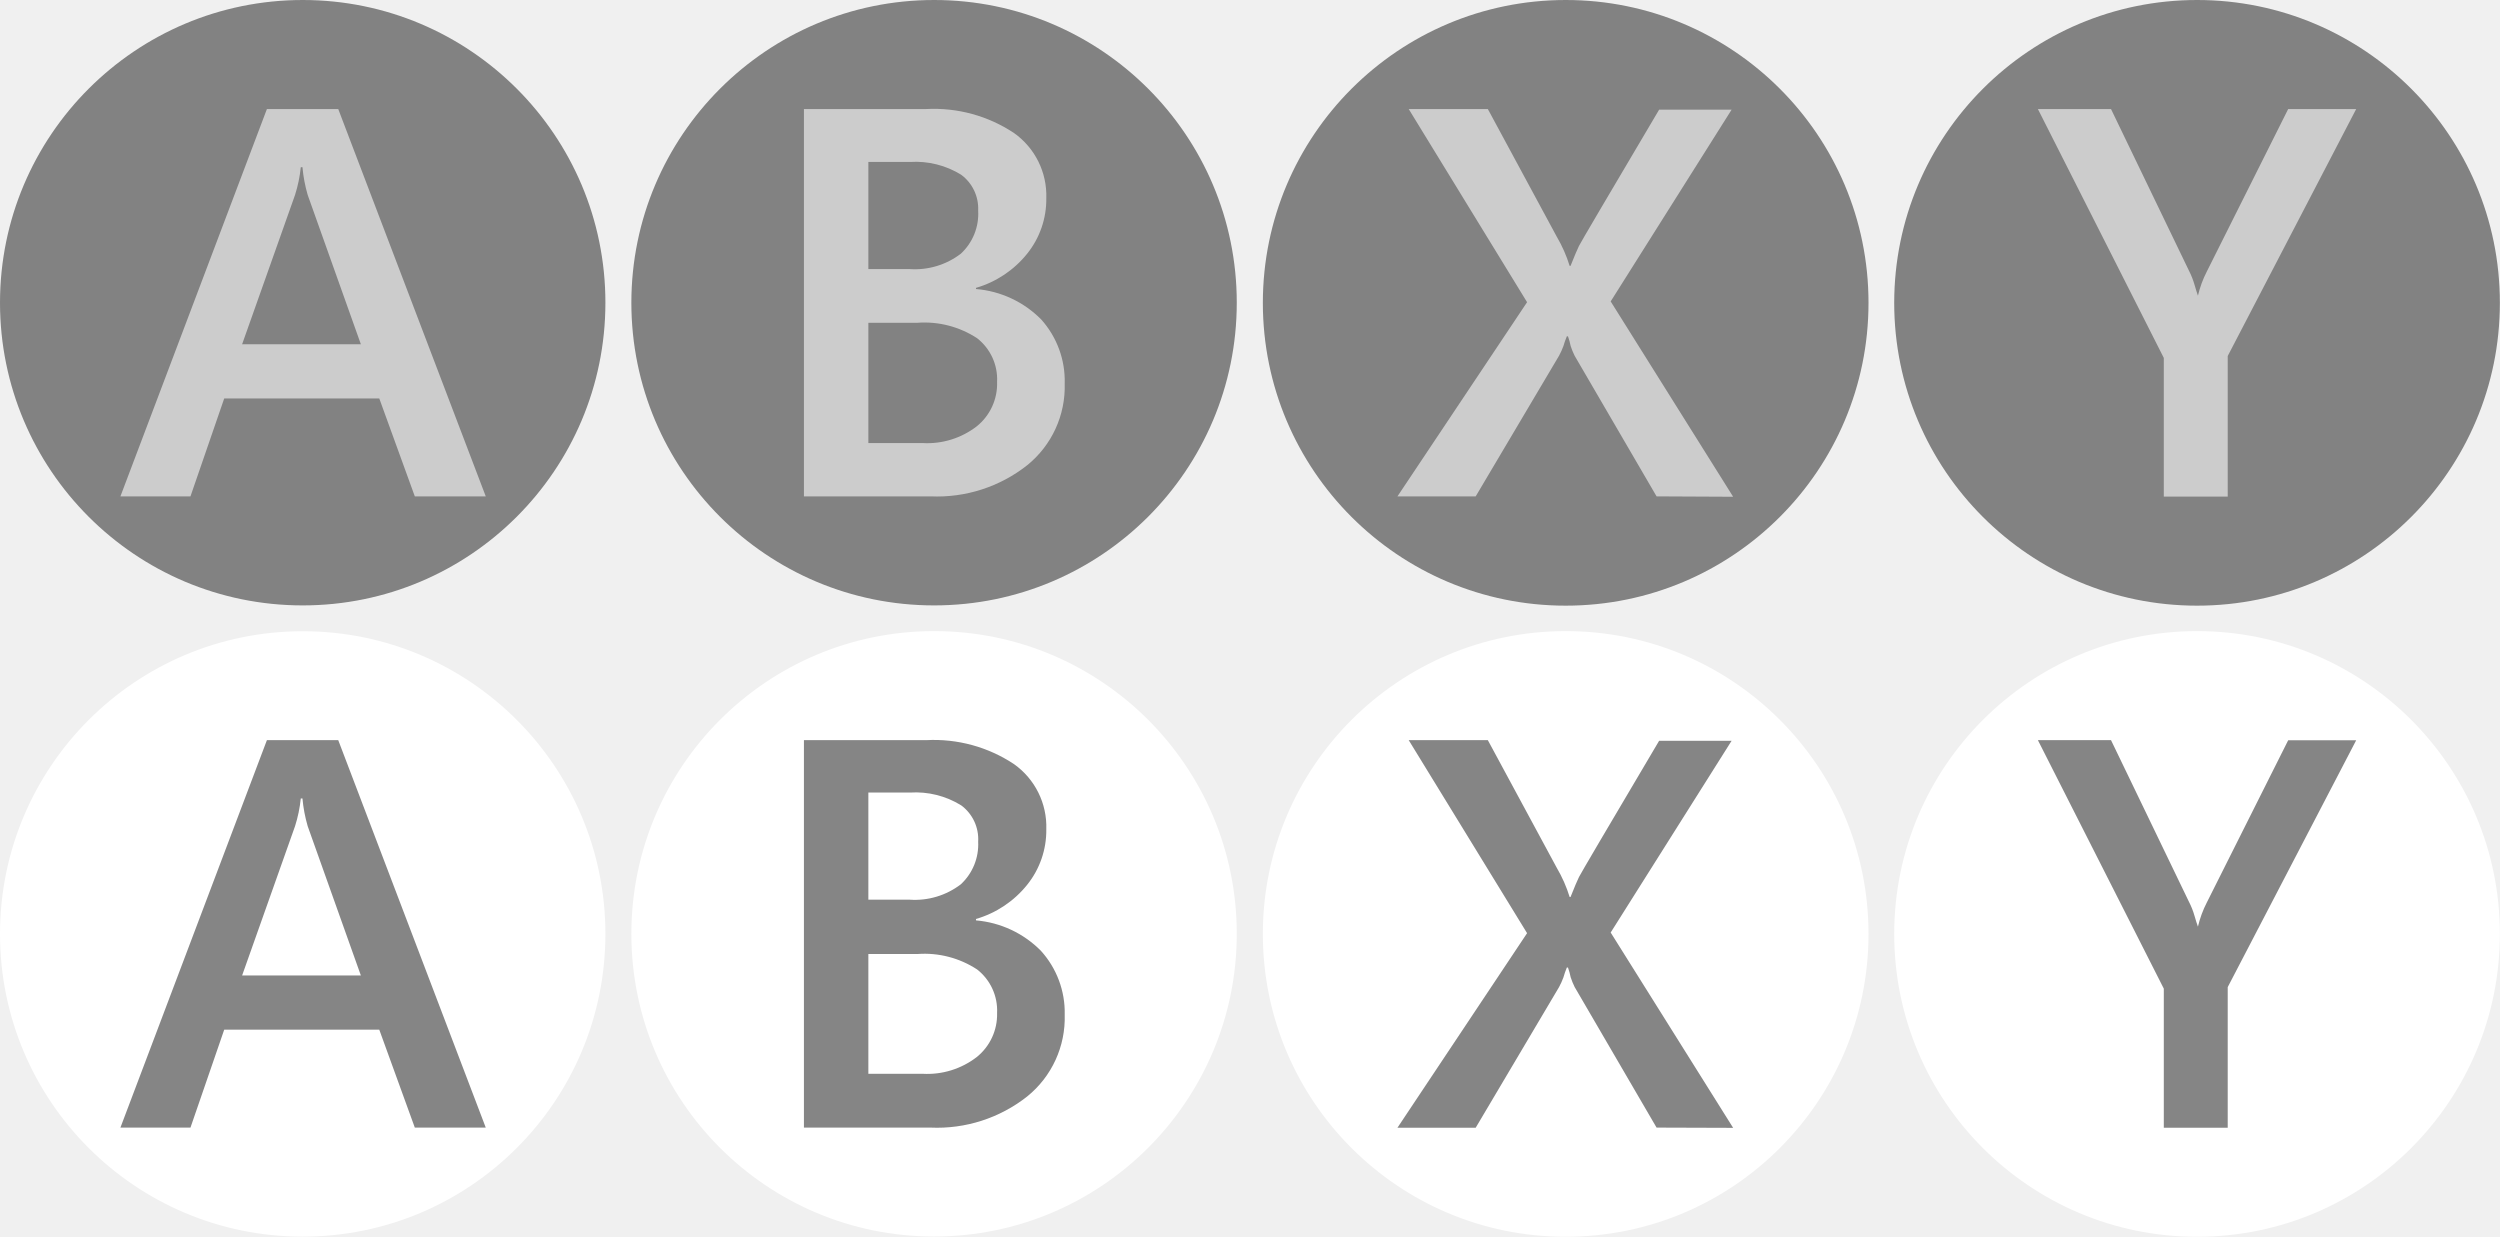
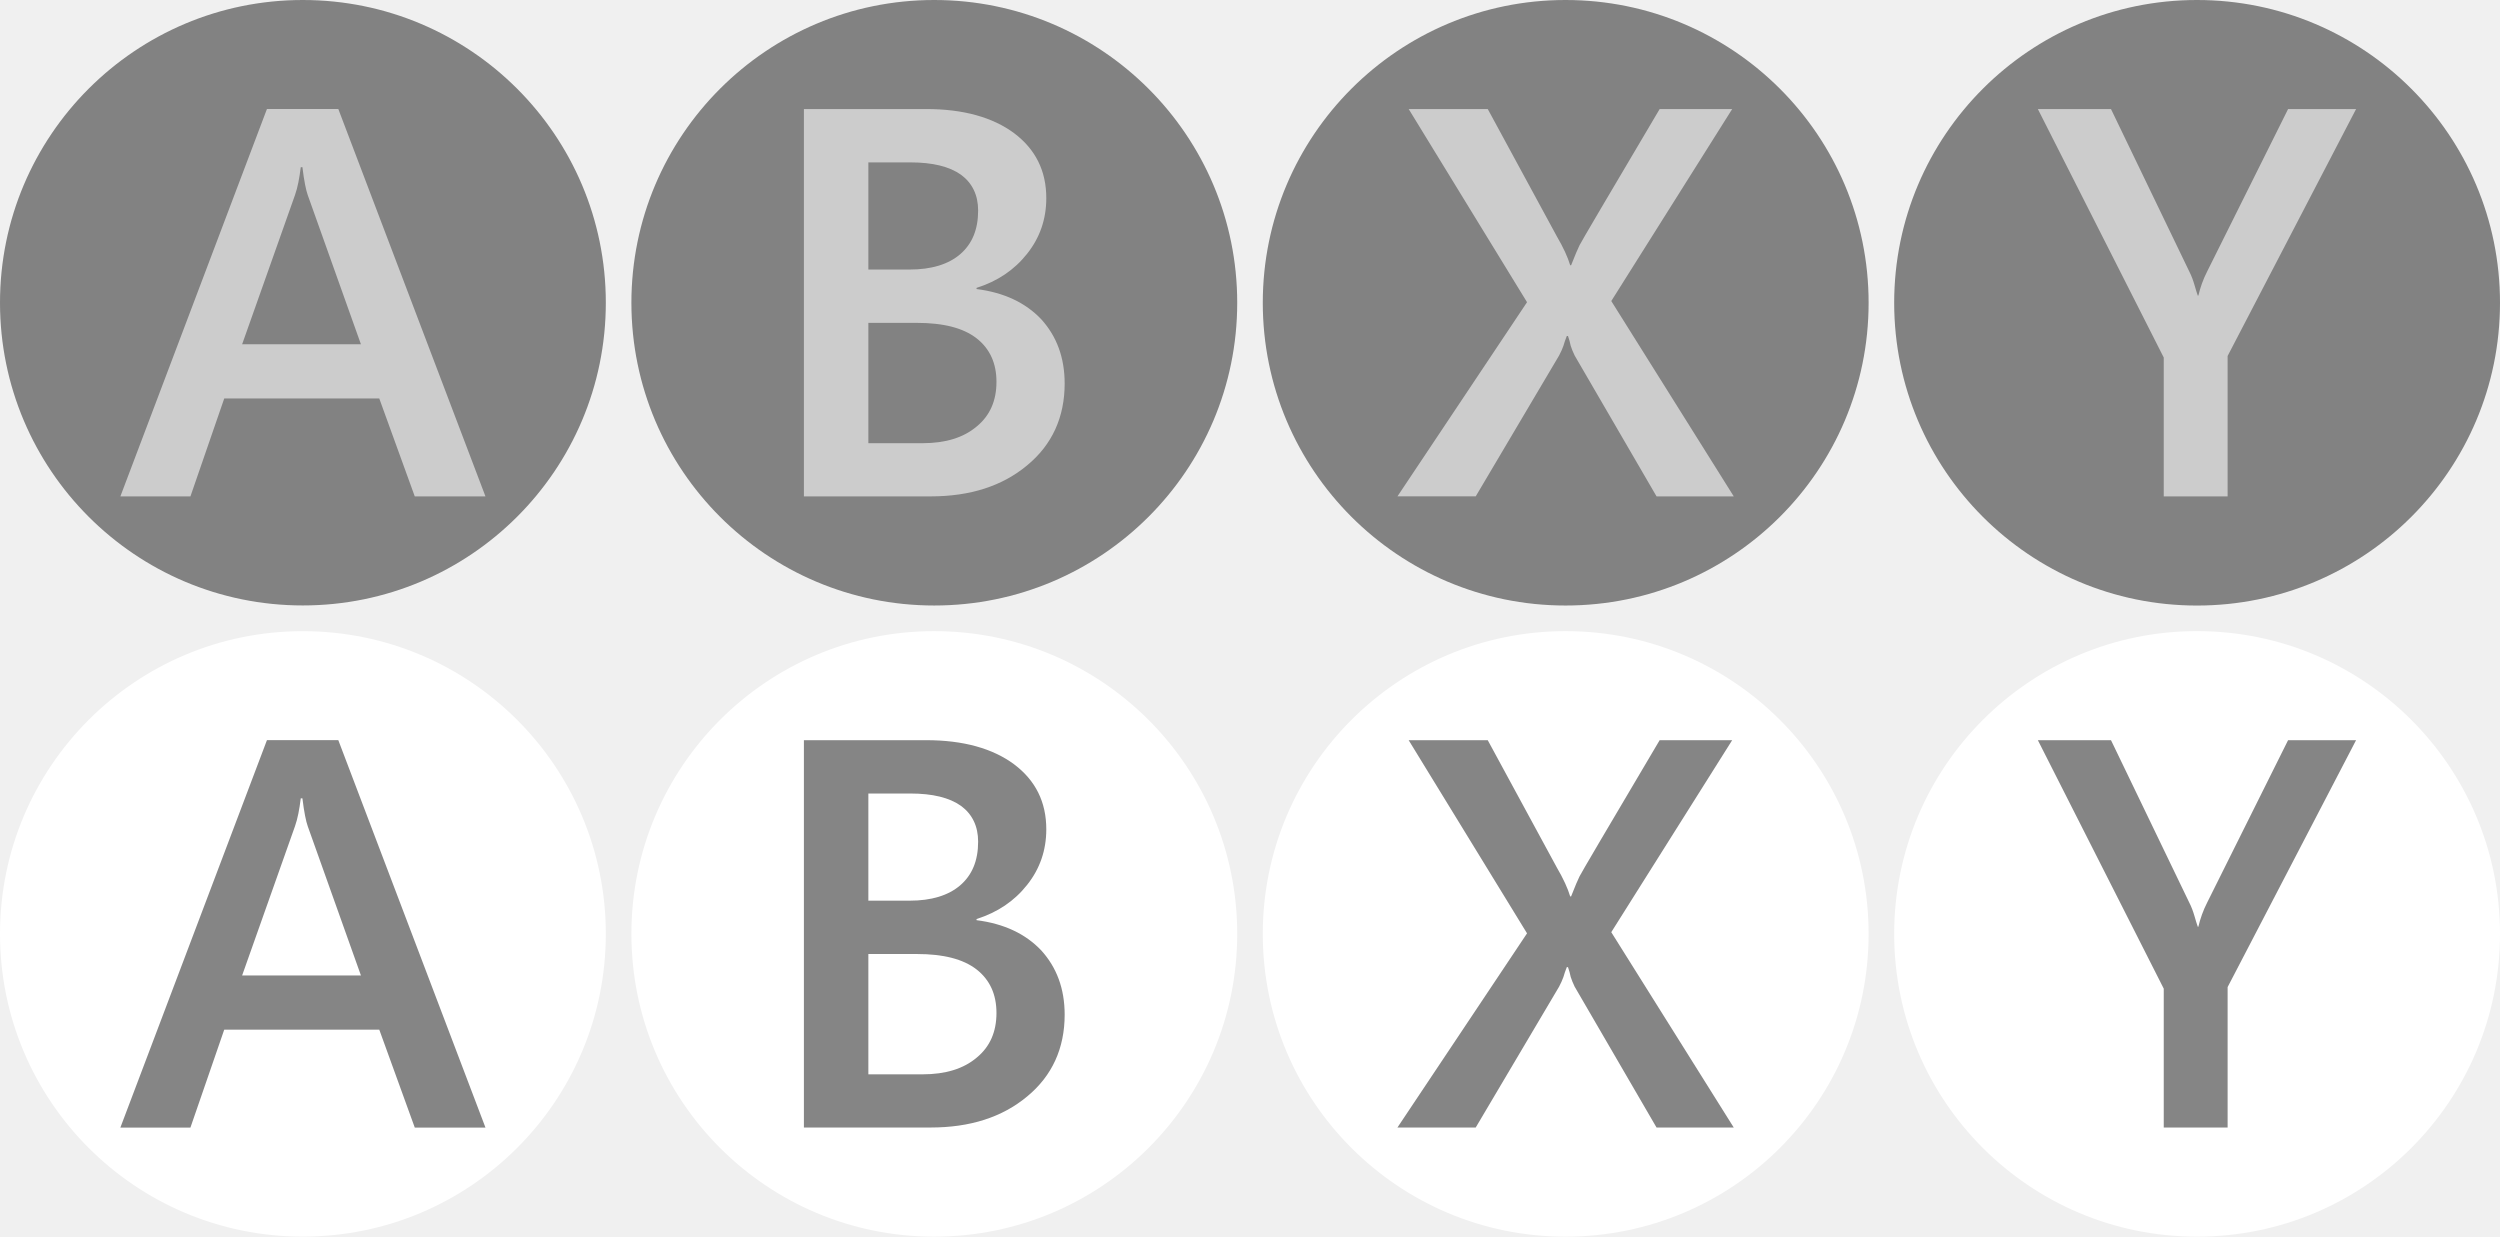
- <svg xmlns="http://www.w3.org/2000/svg" id="Layer_1" data-name="Layer 1" viewBox="0 0 195.57 96.74">
-   <defs>
-     <style>.cls-1{fill:#676767;fill-opacity:0.8;}.cls-2{isolation:isolate;}.cls-3{fill:#ccc;}.cls-4{fill:#fff;}</style>
-   </defs>
+ <svg xmlns="http://www.w3.org/2000/svg" xml:space="preserve" enable-background="new 0 0 195.574 96.744" viewBox="0 0 195.574 96.744" height="96.744px" width="195.574px" y="0px" x="0px" id="Layer_1" version="1.1">
+   <defs id="defs111" />
  <g id="g38">
    <g id="g9">
-       <g id="A">
-         <path id="path2" class="cls-1" d="M23.69,0A23.68,23.68,0,1,1,0,23.68,23.69,23.69,0,0,1,23.69,0Z" />
+       <g id="A_1_" style="fill:#676767;fill-opacity:0.8">
+         <path id="path2" d="M23.688,0c13.1,0,23.705,10.606,23.705,23.682c0,13.077-10.605,23.682-23.705,23.682     C10.606,47.364,0,36.759,0,23.682C0,10.606,10.606,0,23.688,0z" fill="#141414" style="fill:#676767;fill-opacity:0.8" />
      </g>
-       <g id="g7" class="cls-2">
-         <path id="path5" class="cls-3" d="M32.45,38.83l-2.78-7.66H17.54L14.9,38.83H9.42L20.88,8.53h5.58L38,38.83ZM23.66,13.08h-.13a10.67,10.67,0,0,1-.45,2.17L18.94,26.93h9.29L24.07,15.25A11.41,11.41,0,0,1,23.66,13.08Z" />
+       <g id="g7" enable-background="new    " style="fill:#cccccc;fill-opacity:1">
+         <path id="path5" d="M32.448,38.835l-2.778-7.663H17.542l-2.645,7.663H9.416L20.883,8.526h5.583l11.512,30.309H32.448z      M23.658,13.079h-0.129c-0.107,0.847-0.238,1.577-0.45,2.174l-4.137,11.679h9.293l-4.163-11.679     C23.94,14.887,23.789,14.163,23.658,13.079z" fill="#39B54A" style="fill:#cccccc;fill-opacity:1" />
      </g>
    </g>
-     <g id="g18">
-       <g id="B">
-         <path id="path11" class="cls-1" d="M73.08,0A23.68,23.68,0,1,1,49.39,23.69,23.69,23.69,0,0,1,73.08,0Z" />
+     <g id="g18" style="fill:#676767;fill-opacity:0.8">
+       <g id="B_1_" style="fill:#676767;fill-opacity:0.8">
+         <path id="path11" d="M73.084,0c13.097,0,23.703,10.61,23.703,23.687S86.181,47.369,73.084,47.369     c-13.085,0-23.69-10.606-23.69-23.683S59.999,0,73.084,0z" fill="#141414" style="fill:#676767;fill-opacity:0.8" />
      </g>
-       <g id="g16" class="cls-2">
-         <path id="path14" class="cls-3" d="M83.29,30a7.91,7.91,0,0,1-2.93,6.39,11.39,11.39,0,0,1-7.57,2.44H62.89V8.53h9.57a11.33,11.33,0,0,1,6.87,1.88,6,6,0,0,1,2.52,5.09,6.79,6.79,0,0,1-1.5,4.35,8,8,0,0,1-4,2.67v.09A8.11,8.11,0,0,1,81.46,25,7.2,7.2,0,0,1,83.29,30ZM76.52,16.47a3.29,3.29,0,0,0-1.33-2.8,6.78,6.78,0,0,0-4-1H67.93v8.38h3.23a5.91,5.91,0,0,0,4-1.2A4.25,4.25,0,0,0,76.52,16.47ZM78,29.87a4.08,4.08,0,0,0-1.56-3.41,7.52,7.52,0,0,0-4.67-1.21H67.93v9.41h4.24a6.34,6.34,0,0,0,4.24-1.31A4.27,4.27,0,0,0,78,29.87Z" />
+       <g id="g16" enable-background="new    " style="fill:#cccccc;fill-opacity:1">
+         <path id="path14" d="M83.288,30.01c0,2.628-0.985,4.783-2.925,6.385c-1.957,1.633-4.47,2.437-7.566,2.437h-9.908V8.53h9.572     c2.898,0,5.194,0.646,6.867,1.884c1.684,1.266,2.523,2.952,2.523,5.089c0,1.646-0.504,3.096-1.5,4.348     c-1.014,1.28-2.322,2.15-3.956,2.67v0.091c2.164,0.274,3.842,1.075,5.069,2.372C82.663,26.311,83.288,27.967,83.288,30.01z      M76.519,16.471c0-1.205-0.454-2.144-1.332-2.795c-0.907-0.649-2.224-0.973-3.979-0.973h-3.277v8.383h3.232     c1.693,0,3.021-0.4,3.955-1.201C76.044,19.084,76.519,17.965,76.519,16.471z M77.953,29.873c0-1.449-0.508-2.585-1.558-3.409     c-1.051-0.814-2.595-1.206-4.674-1.206h-3.79v9.413h4.239c1.801,0,3.212-0.438,4.237-1.308     C77.451,32.508,77.953,31.337,77.953,29.873z" fill="#C1272D" style="fill:#cccccc;fill-opacity:1" />
      </g>
    </g>
    <g id="g27">
-       <g id="Y">
-         <path id="path20" class="cls-1" d="M171.87,0a23.69,23.69,0,1,1-23.69,23.69A23.7,23.7,0,0,1,171.87,0Z" />
+       <g id="Y_1_" style="fill:#676767;fill-opacity:0.8">
+         <path id="path20" d="M171.869,0c13.1,0,23.705,10.614,23.705,23.69c0,13.077-10.605,23.682-23.705,23.682     c-13.082,0-23.688-10.605-23.688-23.682C148.181,10.614,158.787,0,171.869,0z" fill="#141414" style="fill:#676767;fill-opacity:0.8" />
      </g>
-       <g id="g25" class="cls-2">
-         <path id="path23" class="cls-3" d="M174.27,27.85v11h-5V28L159.42,8.53h5.72l6.1,12.65a6.05,6.05,0,0,1,.44,1.12c.1.34.18.61.26.83h0a8.3,8.3,0,0,1,.7-1.9L179,8.53h5.32Z" />
+       <g id="g25" enable-background="new    " style="fill:#cccccc;fill-opacity:1">
+         <path id="path23" d="M174.266,27.847v10.987h-4.997V27.97l-9.847-19.436h5.721l6.095,12.646     c0.213,0.411,0.339,0.783,0.438,1.121c0.099,0.336,0.176,0.61,0.256,0.825h0.045c0.151-0.642,0.373-1.275,0.695-1.903     l6.323-12.689h5.319L174.266,27.847z" fill="#FCEE21" style="fill:#cccccc;fill-opacity:1" />
      </g>
    </g>
    <g id="g36">
-       <g id="X">
-         <path id="path29" class="cls-1" d="M122.47,0A23.69,23.69,0,1,1,98.79,23.69,23.7,23.7,0,0,1,122.47,0Z" />
+       <g id="X_1_" style="fill:#676767;fill-opacity:0.8">
+         <path id="path29" d="M122.47,0c13.105,0,23.711,10.61,23.711,23.687s-10.605,23.683-23.711,23.683     c-13.076,0-23.683-10.606-23.683-23.683S109.394,0,122.47,0z" fill="#141414" style="fill:#676767;fill-opacity:0.8" />
      </g>
-       <g id="g34" class="cls-2">
-         <path id="path32" class="cls-3" d="M129.59,38.83l-6.41-11a5.79,5.79,0,0,1-.31-.76,5.28,5.28,0,0,0-.21-.76h-.09a7.62,7.62,0,0,0-.27.77,5.78,5.78,0,0,1-.34.75l-6.52,11h-6.12l10.14-15.19L110.2,8.53h6.19l5.4,10a10.69,10.69,0,0,1,1,2.27h.07c.31-.79.54-1.31.66-1.56s2.21-3.8,6.27-10.66h5.67l-9.46,15,9.58,15.28Z" />
+       <g id="g34" enable-background="new    " style="fill:#cccccc;fill-opacity:1">
+         <path id="path32" d="M129.59,38.831l-6.406-11.019c-0.132-0.288-0.242-0.532-0.309-0.763     c-0.049-0.258-0.121-0.502-0.212-0.763h-0.092c-0.116,0.275-0.19,0.523-0.267,0.775c-0.077,0.222-0.187,0.462-0.336,0.75     l-6.523,11.019h-6.123l10.137-15.189L110.2,8.53h6.186l5.401,9.954c0.519,0.885,0.861,1.64,1.048,2.266h0.073     c0.305-0.793,0.537-1.311,0.657-1.56c0.109-0.237,2.209-3.797,6.27-10.66h5.674l-9.459,15.02l9.581,15.281H129.59z" fill="#0071BC" style="fill:#cccccc;fill-opacity:1" />
      </g>
+     </g>
+     <g transform="translate(168.2183,-268.6388)" id="g4036">
+       <path style="fill:none" d="m 106.249,192.642 c 0.541,-0.289 0.941,-0.487 1.155,-0.65 -0.39,0.223 -0.771,0.423 -1.155,0.65 z" id="path4030" />
+       <path style="fill:none" d="m 642.559,191.966 c 0.214,0.177 0.754,0.435 1.527,0.819 -0.491,-0.271 -1.017,-0.542 -1.527,-0.819 z" id="path4032" />
+       <path d="m 664.368,213.96 c -3.344,-8.304 -8.445,-13.518 -12.891,-16.797 -3.024,-2.237 -5.735,-3.563 -7.392,-4.378 -0.772,-0.384 -1.313,-0.642 -1.527,-0.819 -33.565,-18.007 -97.459,-38.153 -117.479,-34.305 -26.01,5.024 -65.536,79.714 -88.969,79.714 -15.068,0 -60.496,0 -60.496,0 0,0 -45.428,0 -60.49,0 -23.435,0 -62.966,-74.69 -88.973,-79.714 -19.583,-3.779 -85.589,16.456 -118.749,34.331 -0.214,0.163 -0.614,0.362 -1.155,0.65 -1.761,0.849 -5.067,2.418 -8.698,5.268 -4.194,3.308 -8.812,8.352 -11.911,16.051 -62.749,156.023 -87.379,255.153 -85.543,315.168 2.891,94.416 76.578,101.326 76.578,101.326 37.033,-8.617 111.55,-129.135 168.535,-129.135 31.16,0 129.797,0 129.797,0 0,0 98.637,0 129.797,0 56.985,0 131.502,120.518 168.538,129.135 0,0 73.678,-6.91 76.563,-101.326 1.864,-60.015 -22.81,-159.145 -85.535,-315.169 z" id="path4034" style="fill:#cccccc" />
    </g>
  </g>
  <g id="g76">
    <g id="g47">
-       <g id="A-2" data-name="A">
-         <path id="path40" class="cls-4" d="M23.69,49.38A23.68,23.68,0,1,1,0,73.06,23.69,23.69,0,0,1,23.69,49.38Z" />
+       <g id="A_2_">
+         <path id="path40" d="M23.688,49.376c13.1,0,23.705,10.606,23.705,23.682c0,13.077-10.605,23.682-23.705,23.682     C10.606,96.74,0,86.135,0,73.058C0,59.982,10.606,49.376,23.688,49.376z" fill="#FFFFFF" />
      </g>
-       <g id="g45" class="cls-2">
-         <path id="path43" class="cls-1" d="M32.45,88.21l-2.78-7.66H17.54L14.9,88.21H9.42L20.88,57.9h5.58L38,88.21ZM23.66,62.46h-.13a10.67,10.67,0,0,1-.45,2.17L18.94,76.31h9.29L24.07,64.63A11.41,11.41,0,0,1,23.66,62.46Z" />
+       <g id="g45" enable-background="new    " style="fill:#676767;fill-opacity:0.8">
+         <path id="path43" d="M32.448,88.211l-2.778-7.663H17.542l-2.645,7.663H9.416l11.467-30.309h5.583l11.512,30.309H32.448z      M23.658,62.455h-0.129c-0.107,0.847-0.238,1.577-0.45,2.174l-4.137,11.679h9.293l-4.163-11.679     C23.94,64.263,23.789,63.539,23.658,62.455z" fill="#C64AB5" style="fill:#676767;fill-opacity:0.8" />
      </g>
    </g>
    <g id="g56">
-       <g id="B-2" data-name="B">
-         <path id="path49" class="cls-4" d="M73.08,49.37A23.68,23.68,0,1,1,49.39,73.06,23.69,23.69,0,0,1,73.08,49.37Z" />
+       <g id="B_2_">
+         <path id="path49" d="M73.084,49.374c13.097,0,23.703,10.61,23.703,23.687S86.181,96.743,73.084,96.743     c-13.085,0-23.69-10.606-23.69-23.683S59.999,49.374,73.084,49.374z" fill="#FFFFFF" />
      </g>
-       <g id="g54" class="cls-2">
-         <path id="path52" class="cls-1" d="M83.29,79.38a7.91,7.91,0,0,1-2.93,6.39,11.39,11.39,0,0,1-7.57,2.44H62.89V57.9h9.57a11.33,11.33,0,0,1,6.87,1.88,6,6,0,0,1,2.52,5.09,6.79,6.79,0,0,1-1.5,4.35,8,8,0,0,1-4,2.67V72a8.11,8.11,0,0,1,5.07,2.37A7.19,7.19,0,0,1,83.29,79.38ZM76.52,65.84A3.29,3.29,0,0,0,75.19,63a6.78,6.78,0,0,0-4-1H67.93v8.38h3.23a5.91,5.91,0,0,0,4-1.2A4.25,4.25,0,0,0,76.52,65.84ZM78,79.25a4.08,4.08,0,0,0-1.56-3.41,7.52,7.52,0,0,0-4.67-1.21H67.93V84h4.24a6.34,6.34,0,0,0,4.24-1.31A4.27,4.27,0,0,0,78,79.25Z" />
+       <g id="g54" enable-background="new    " style="fill:#676767;fill-opacity:0.8">
+         <path id="path52" d="M83.288,79.383c0,2.628-0.985,4.783-2.925,6.385c-1.957,1.633-4.47,2.437-7.566,2.437h-9.908V57.904     h9.572c2.898,0,5.194,0.646,6.867,1.884c1.684,1.266,2.523,2.952,2.523,5.089c0,1.646-0.504,3.096-1.5,4.348     c-1.014,1.28-2.322,2.15-3.956,2.67v0.091c2.164,0.274,3.842,1.075,5.069,2.372C82.663,75.684,83.288,77.34,83.288,79.383z      M76.519,65.844c0-1.205-0.454-2.144-1.332-2.795c-0.907-0.649-2.224-0.973-3.979-0.973h-3.277v8.383h3.232     c1.693,0,3.021-0.4,3.955-1.201C76.044,68.458,76.519,67.338,76.519,65.844z M77.953,79.247c0-1.449-0.508-2.585-1.558-3.409     c-1.051-0.814-2.595-1.206-4.674-1.206h-3.79v9.413h4.239c1.801,0,3.212-0.438,4.237-1.308     C77.451,81.881,77.953,80.71,77.953,79.247z" fill="#3ED8D2" style="fill:#676767;fill-opacity:0.8" />
      </g>
    </g>
    <g id="g65">
-       <g id="Y-2" data-name="Y">
-         <path id="path58" class="cls-4" d="M171.87,49.37a23.69,23.69,0,1,1-23.69,23.69A23.7,23.7,0,0,1,171.87,49.37Z" />
+       <g id="Y_2_">
+         <path id="path58" d="M171.869,49.372c13.1,0,23.705,10.614,23.705,23.69c0,13.077-10.605,23.682-23.705,23.682     c-13.082,0-23.688-10.605-23.688-23.682C148.181,59.986,158.787,49.372,171.869,49.372z" fill="#FFFFFF" />
      </g>
-       <g id="g63" class="cls-2">
-         <path id="path61" class="cls-1" d="M174.27,77.22v11h-5V77.34l-9.85-19.44h5.72l6.1,12.65a6.05,6.05,0,0,1,.44,1.12c.1.34.18.61.26.82h0a8.3,8.3,0,0,1,.7-1.9L179,57.91h5.32Z" />
+       <g id="g63" enable-background="new    " style="fill:#676767;fill-opacity:0.8">
+         <path id="path61" d="M174.266,77.219v10.987h-4.997V77.342l-9.847-19.436h5.721l6.095,12.646     c0.213,0.411,0.339,0.783,0.438,1.121c0.099,0.336,0.176,0.61,0.256,0.825h0.045c0.151-0.642,0.373-1.275,0.695-1.903     l6.323-12.689h5.319L174.266,77.219z" fill="#0311DE" style="fill:#676767;fill-opacity:0.8" />
      </g>
    </g>
    <g id="g74">
-       <g id="X-2" data-name="X">
-         <path id="path67" class="cls-4" d="M122.47,49.37A23.69,23.69,0,1,1,98.79,73.06,23.7,23.7,0,0,1,122.47,49.37Z" />
+       <g id="X_2_">
+         <path id="path67" d="M122.47,49.374c13.105,0,23.711,10.61,23.711,23.687s-10.605,23.683-23.711,23.683     c-13.076,0-23.683-10.606-23.683-23.683S109.394,49.374,122.47,49.374z" fill="#FFFFFF" />
      </g>
-       <g id="g72" class="cls-2">
-         <path id="path70" class="cls-1" d="M129.59,88.21l-6.41-11a5.79,5.79,0,0,1-.31-.76,5.28,5.28,0,0,0-.21-.76h-.09a7.62,7.62,0,0,0-.27.78,5.78,5.78,0,0,1-.34.75l-6.52,11h-6.12L119.46,73,110.2,57.9h6.19l5.4,10a10.69,10.69,0,0,1,1,2.27h.07c.31-.79.54-1.31.66-1.56s2.21-3.8,6.27-10.66h5.67l-9.46,15,9.58,15.28Z" />
+       <g id="g72" enable-background="new    " style="fill:#676767;fill-opacity:0.8">
+         <path id="path70" d="M129.59,88.205l-6.406-11.019c-0.132-0.288-0.242-0.532-0.309-0.763     c-0.049-0.258-0.121-0.502-0.212-0.763h-0.092c-0.116,0.275-0.19,0.523-0.267,0.775c-0.077,0.222-0.187,0.462-0.336,0.75     l-6.523,11.019h-6.123l10.137-15.189l-9.26-15.111h6.186l5.401,9.954c0.519,0.885,0.861,1.64,1.048,2.266h0.073     c0.305-0.793,0.537-1.311,0.657-1.56c0.109-0.237,2.209-3.797,6.27-10.66h5.674l-9.459,15.02l9.581,15.281H129.59z" fill="#FF8E43" style="fill:#676767;fill-opacity:0.8" />
      </g>
    </g>
  </g>
+   <g id="g78" />
+   <g id="g80" />
+   <g id="g82" />
+   <g id="g84" />
+   <g id="g86" />
+   <g id="g88" />
+   <g id="g90" />
+   <g id="g92" />
+   <g id="g94" />
+   <g id="g96" />
+   <g id="g98" />
+   <g id="g100" />
+   <g id="g102" />
+   <g id="g104" />
+   <g id="g106" />
</svg>
